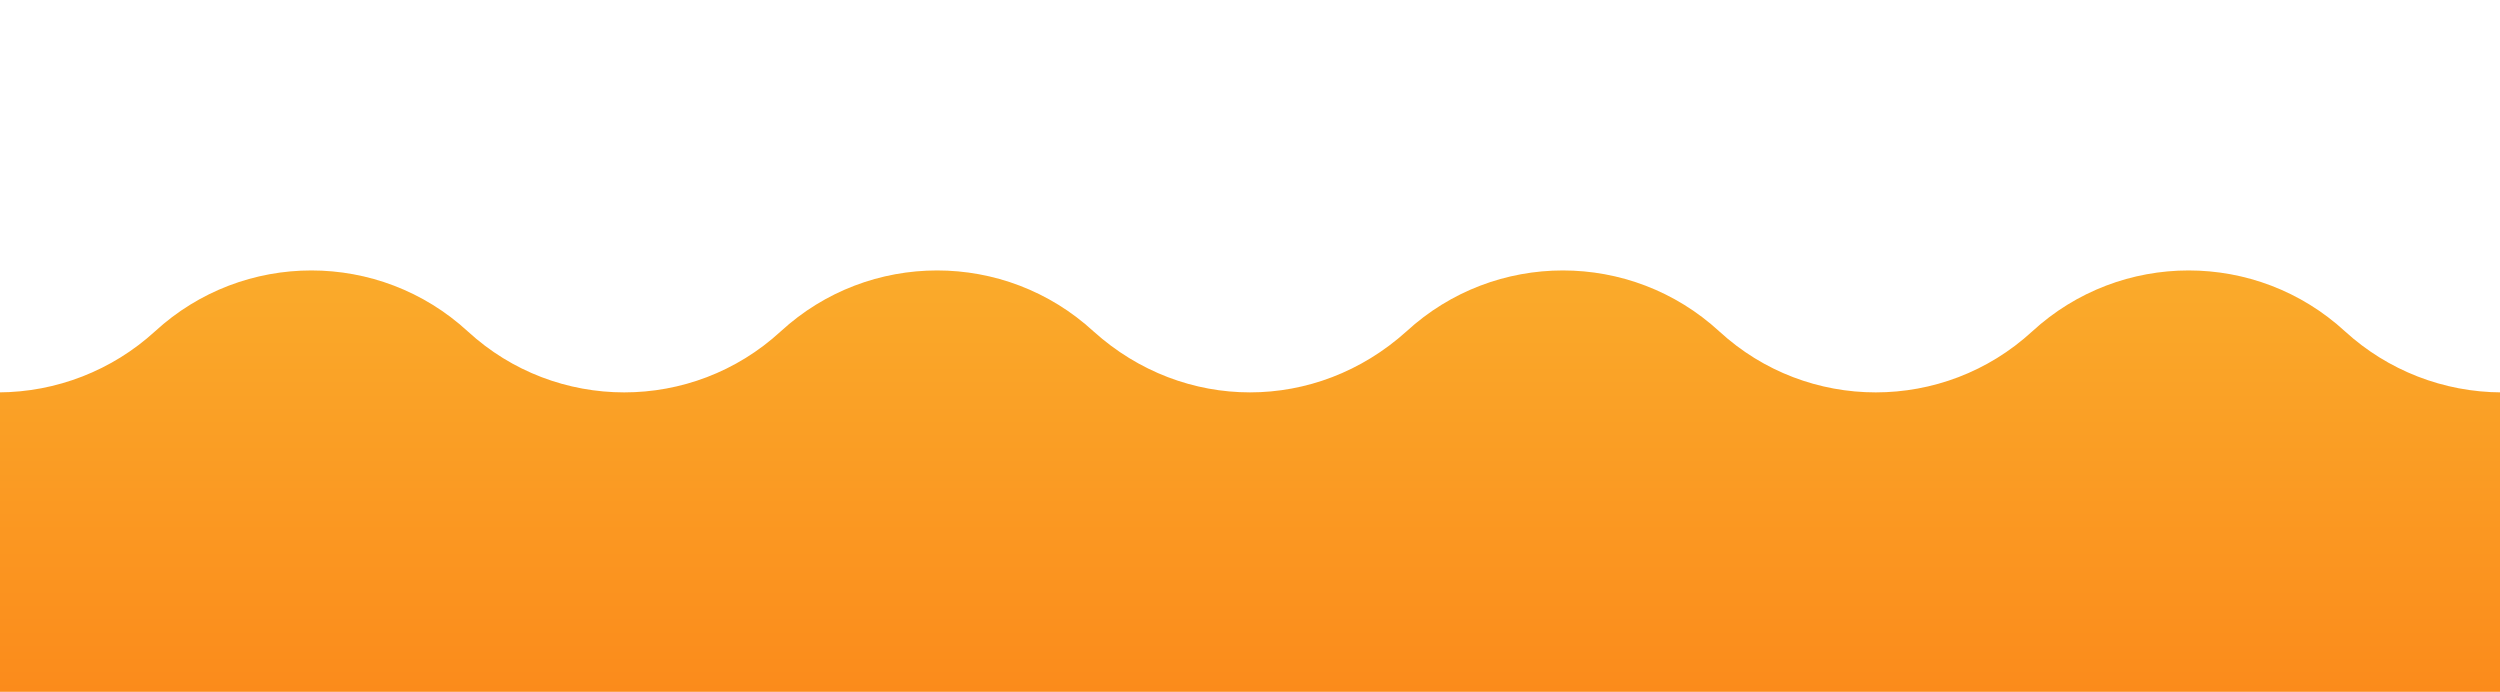
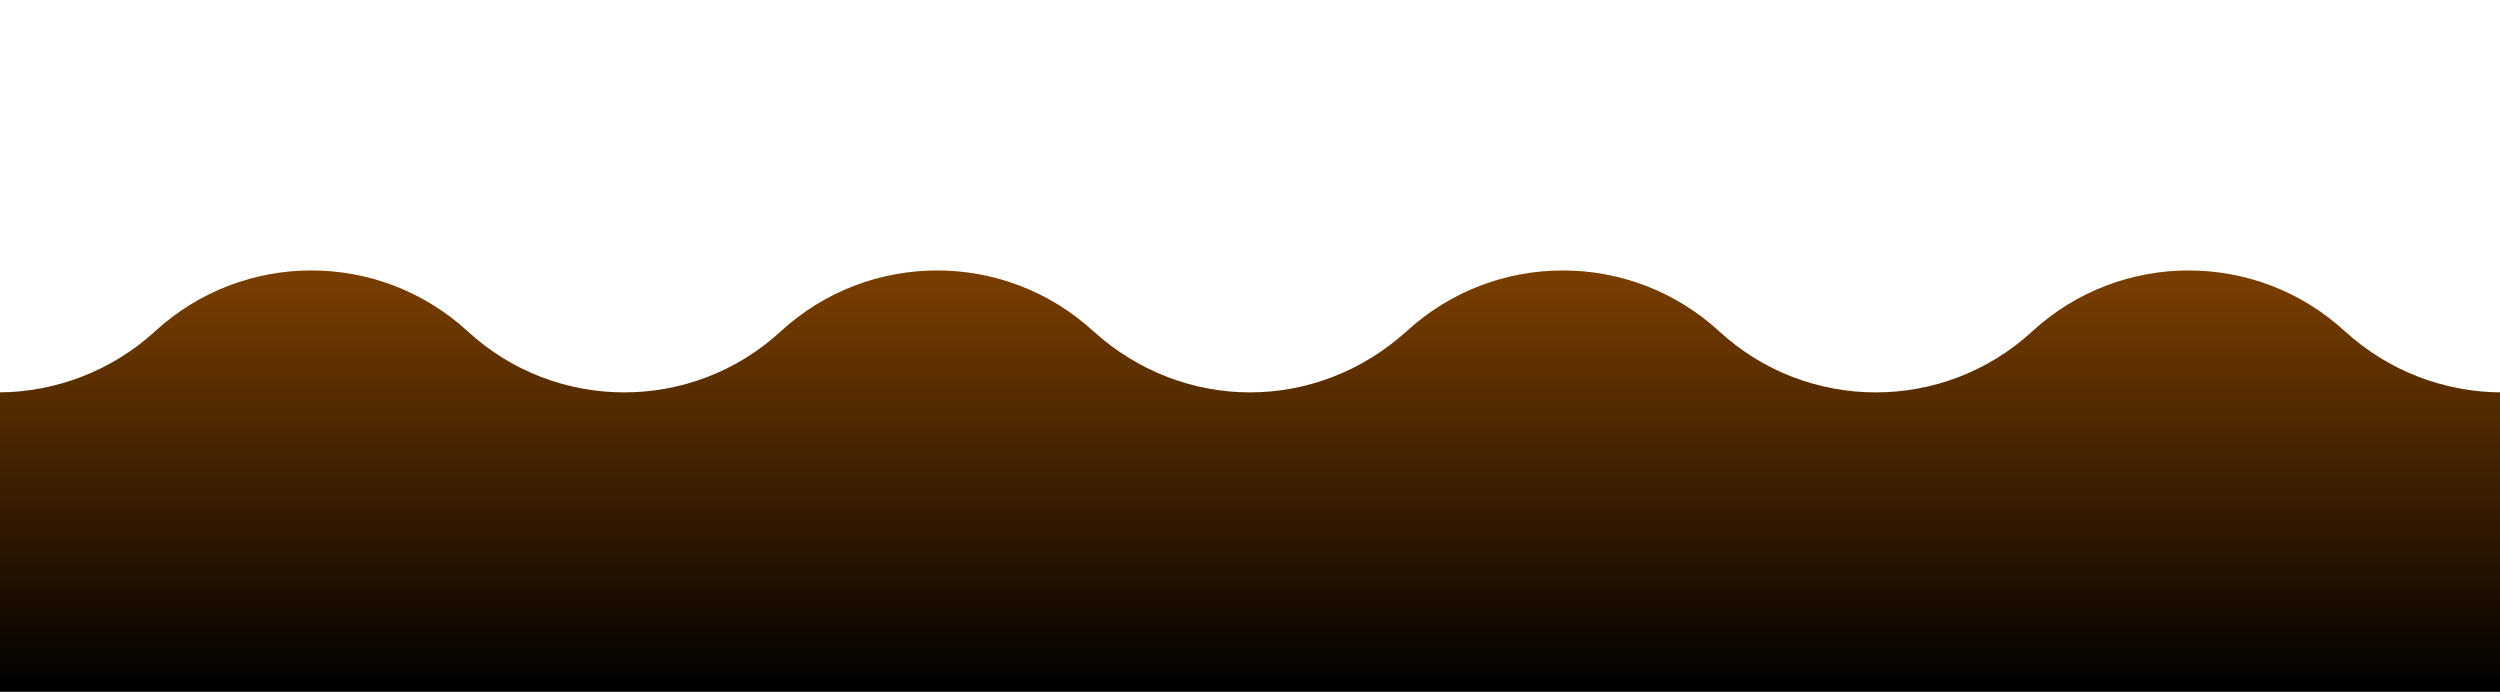
<svg xmlns="http://www.w3.org/2000/svg" id="Layer_1" data-name="Layer 1" width="795" height="220" viewBox="0 0 795 220">
  <defs>
    <style>.cls-1{fill:url(#linear-gradient);}</style>
    <linearGradient id="linear-gradient" x1="397.5" y1="86" x2="397.5" y2="220" gradientUnits="userSpaceOnUse">
-       <stop offset="0" stop-color="#faab2b" />
-       <stop offset="1" stop-color="#fb8b1b" />
+       <stop offset="0" stop-color="#7B3F00" />
+       <stop offset="1" stop-color="black" />
    </linearGradient>
  </defs>
  <path class="cls-1" d="M745.73,105.39a73.51,73.51,0,0,0-99.49,0,73.52,73.52,0,0,1-99.5,0,73.51,73.51,0,0,0-99.49,0c-28.7,25.85-70.8,25.85-99.5,0a73.51,73.51,0,0,0-99.49,0,73.52,73.52,0,0,1-99.5,0,73.51,73.51,0,0,0-99.49,0A74.15,74.15,0,0,1-.48,124.78V220h796V124.78A74.15,74.15,0,0,1,745.73,105.39Z" />
</svg>
